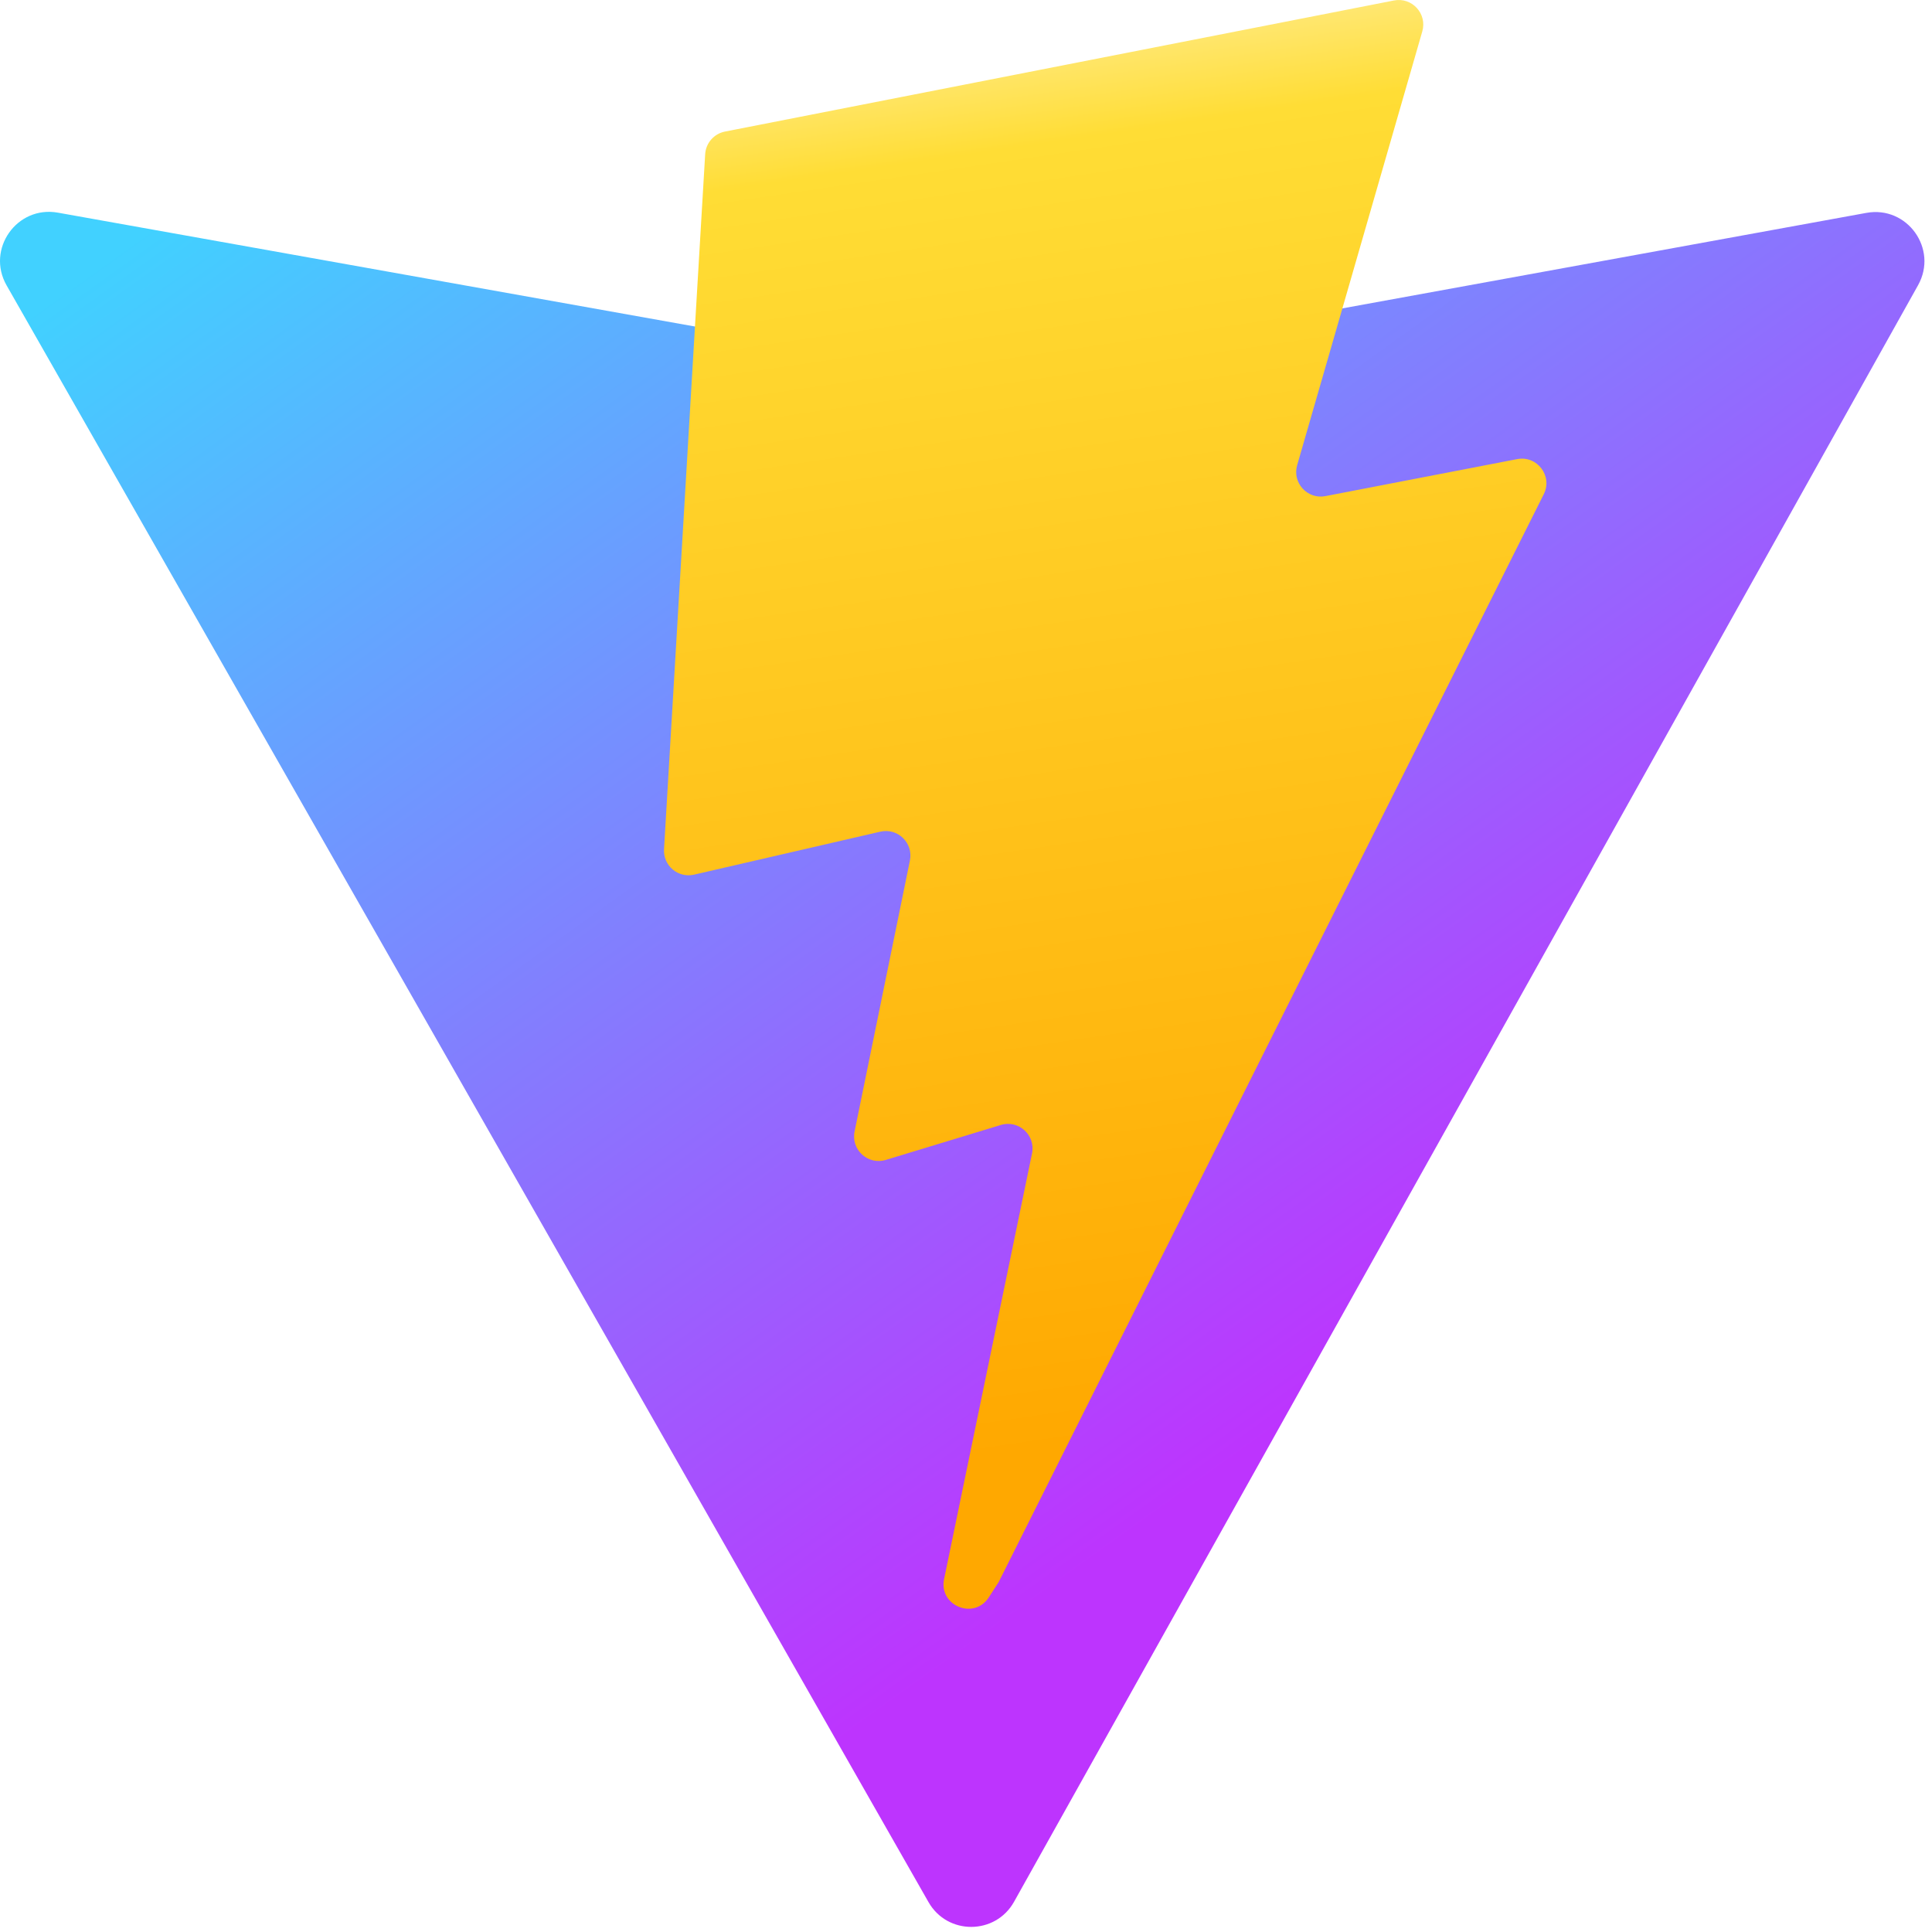
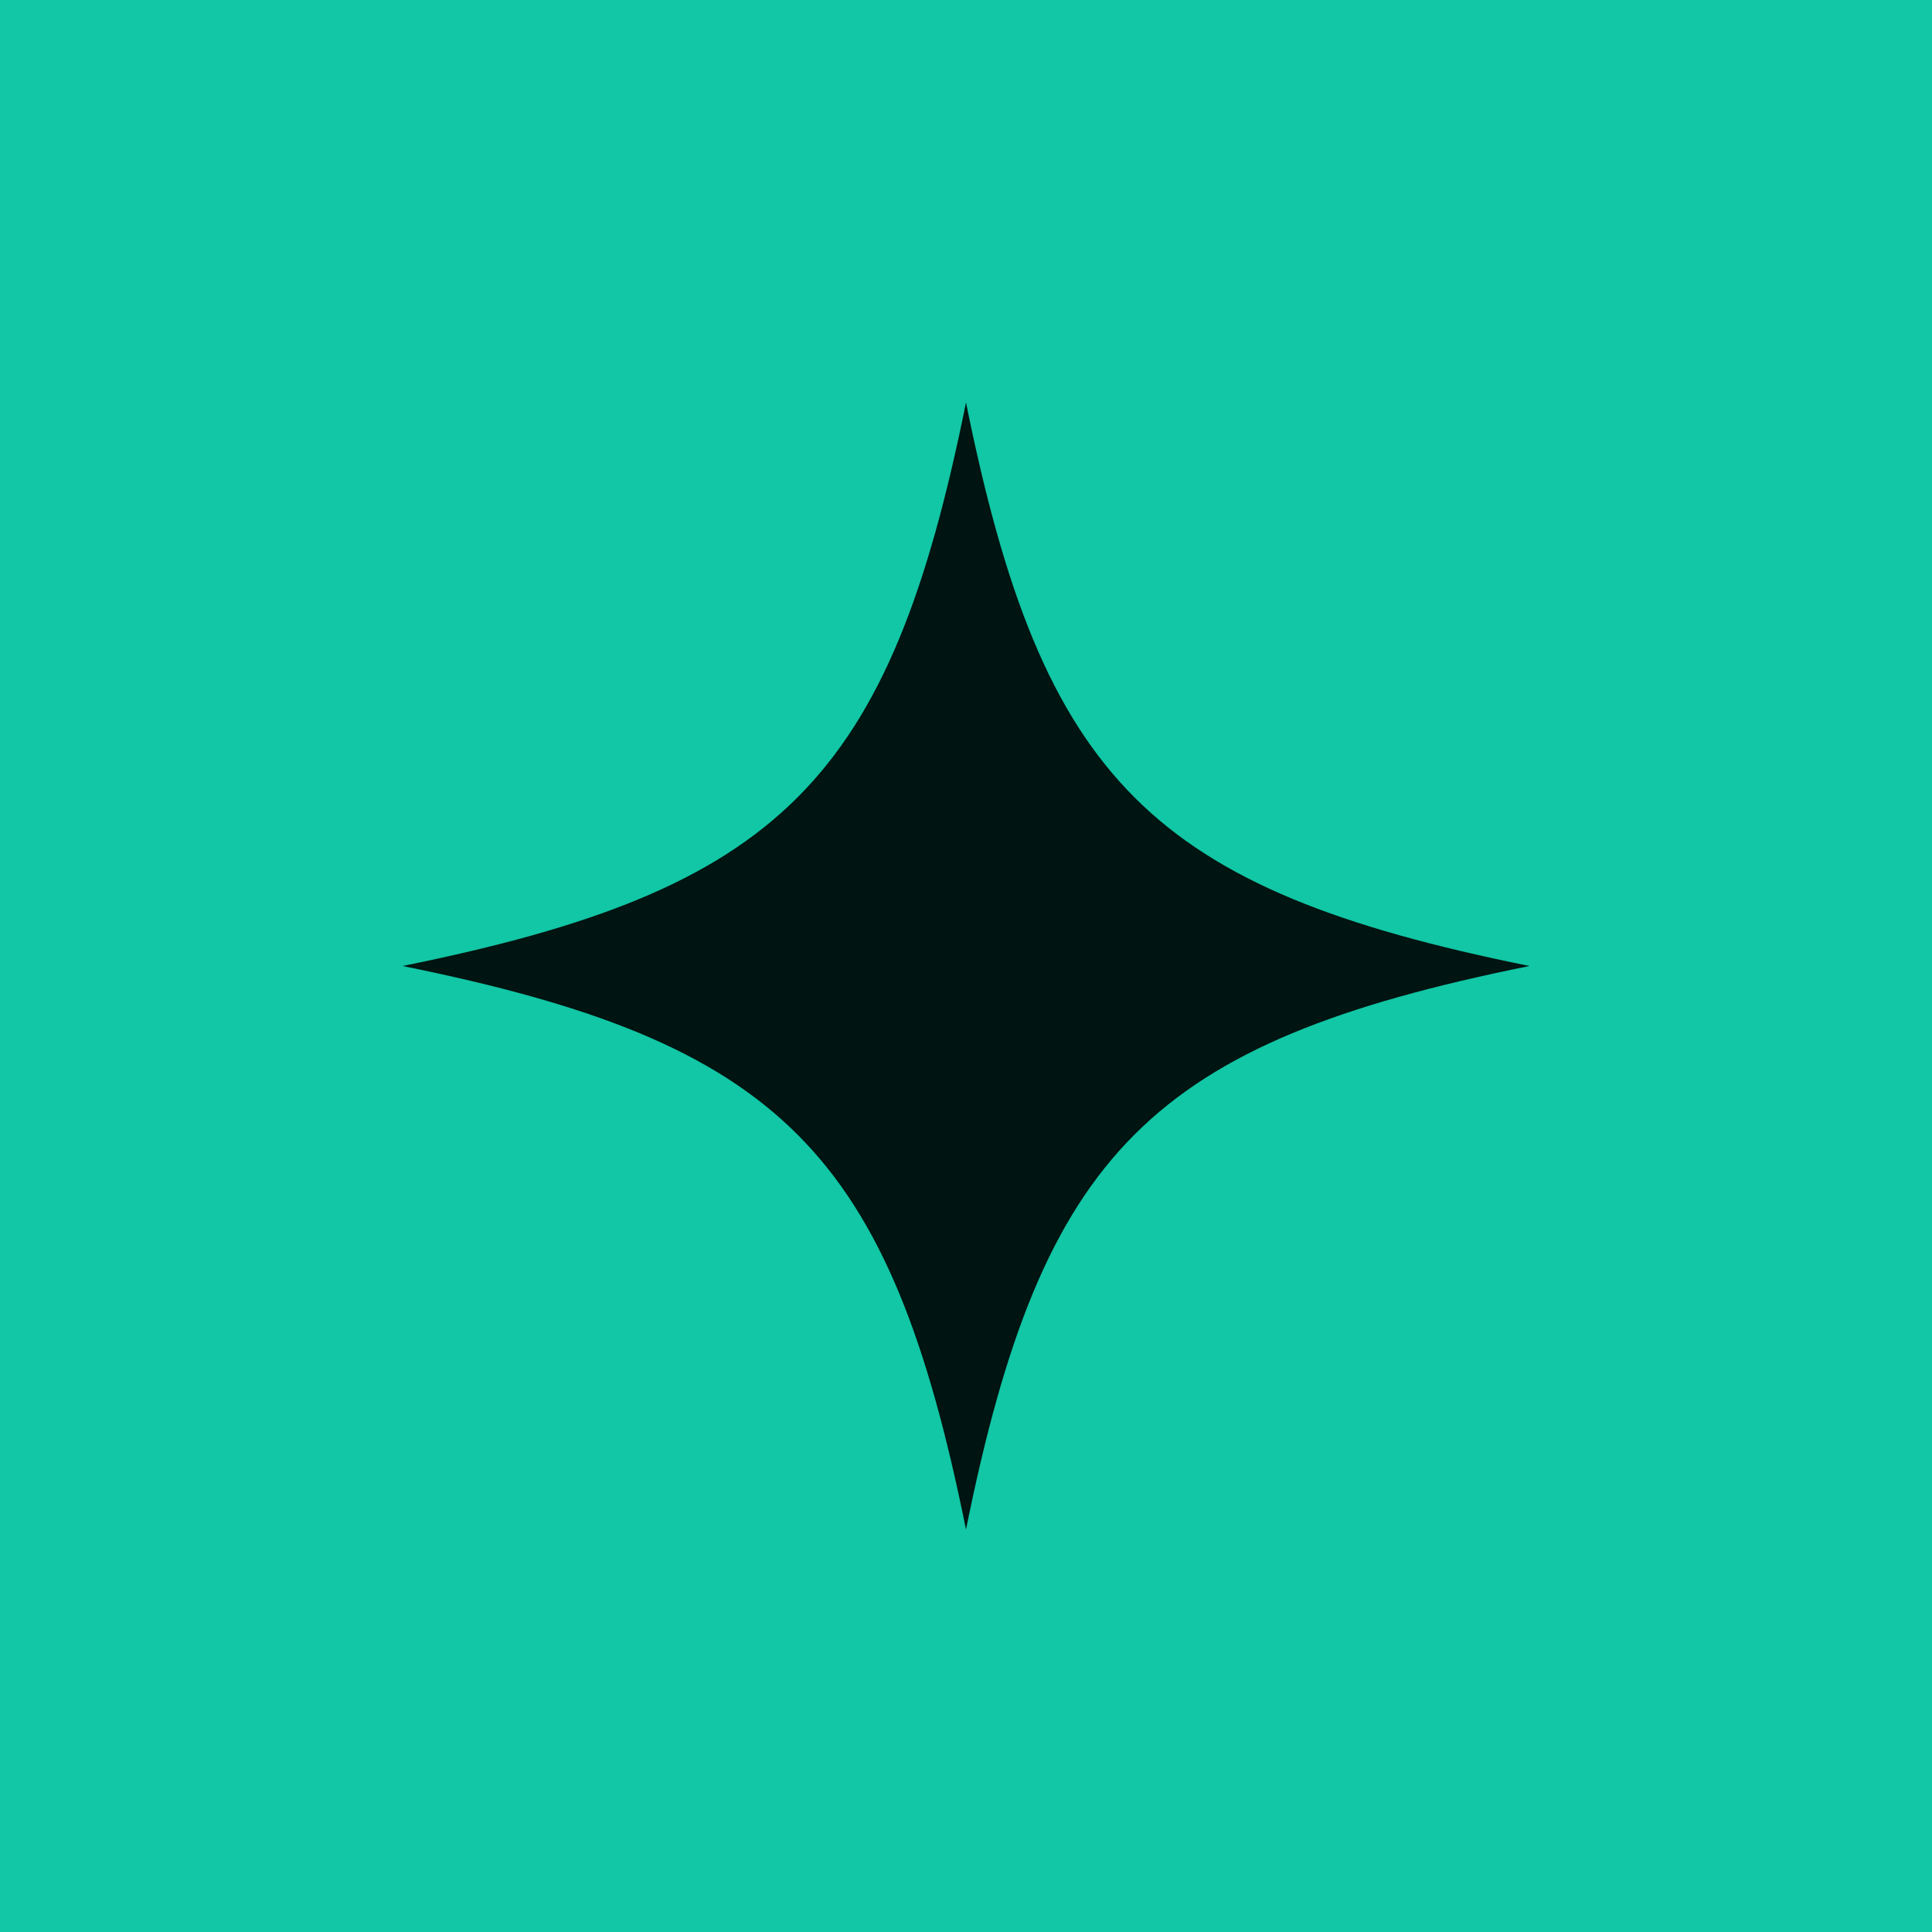
- <svg xmlns="http://www.w3.org/2000/svg" viewBox="0 0 256 257">
-   <defs>
-     <linearGradient id="grad1" x1="-.828%" x2="57.636%" y1="7.652%" y2="78.411%">
-       <stop offset="0%" stop-color="#41D1FF" />
-       <stop offset="100%" stop-color="#BD34FE" />
-     </linearGradient>
-     <linearGradient id="grad2" x1="43.376%" x2="50.316%" y1="2.242%" y2="89.03%">
-       <stop offset="0%" stop-color="#FFEA83" />
-       <stop offset="8.333%" stop-color="#FFDD35" />
-       <stop offset="100%" stop-color="#FFA800" />
-     </linearGradient>
-   </defs>
-   <path fill="url(#grad1)" d="M255.153 37.938L134.897 252.976c-2.483 4.44-8.862 4.466-11.382.048L.875 37.958c-2.746-4.814 1.371-10.646 6.827-9.67l120.385 21.517a6.537 6.537 0 0 0 2.322-.004l117.867-21.483c5.438-.991 9.574 4.796 6.877 9.62Z" />
-   <path fill="url(#grad2)" d="M185.432.063L96.44 17.501a3.268 3.268 0 0 0-2.634 3.014l-5.474 92.456a3.268 3.268 0 0 0 3.997 3.378l24.777-5.718c2.318-.535 4.413 1.507 3.936 3.838l-7.361 36.047c-.495 2.426 1.782 4.5 4.151 3.78l15.304-4.649c2.372-.72 4.652 1.36 4.15 3.788l-11.698 56.621c-.732 3.542 3.979 5.473 5.943 2.437l1.313-2.028l72.516-144.72c1.215-2.423-.88-5.186-3.54-4.672l-25.505 4.922c-2.396.462-4.435-1.77-3.759-4.114l16.646-57.705c.677-2.35-1.37-4.583-3.769-4.113Z" />
+ <svg xmlns="http://www.w3.org/2000/svg" viewBox="0 0 48 48">
+   <rect width="48" height="48" fill="#11C7A5" />
+   <path d="M24 10C25.9 19.4 28.6 22.1 38 24C28.6 25.9 25.9 28.6 24 38C22.1 28.6 19.4 25.9 10 24C19.4 22.1 22.1 19.4 24 10Z" fill="#001411" />
</svg>
